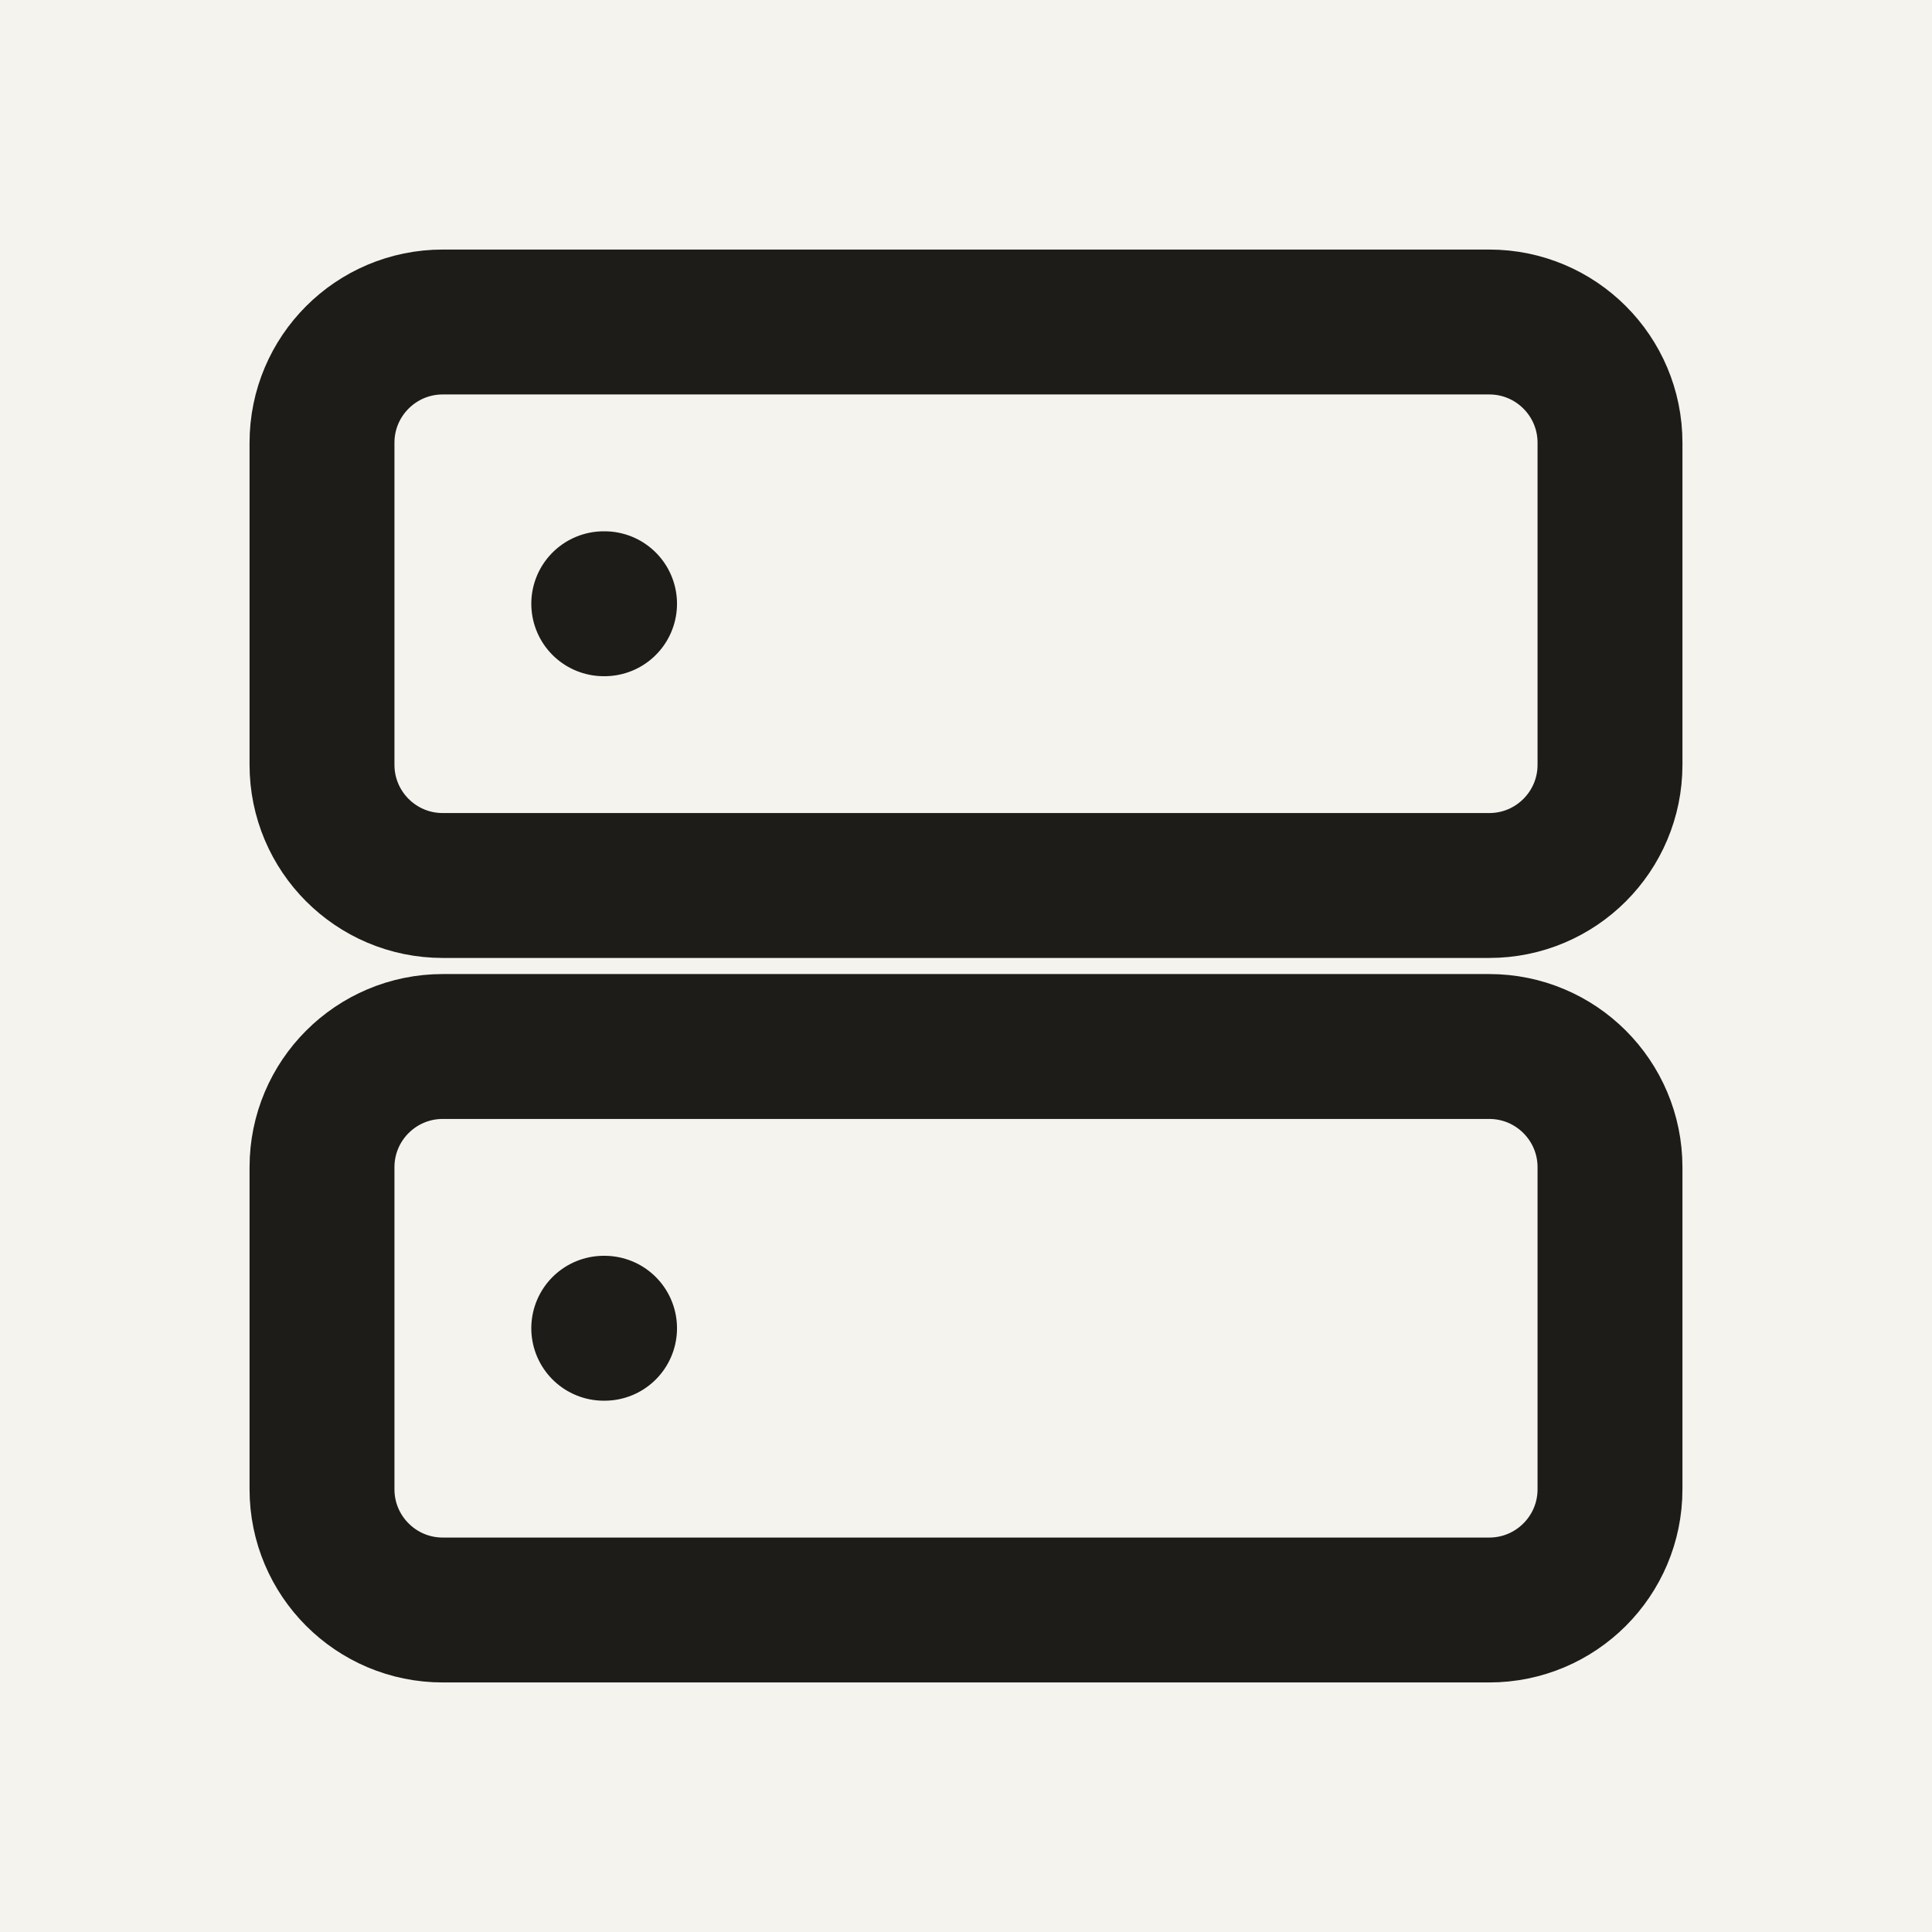
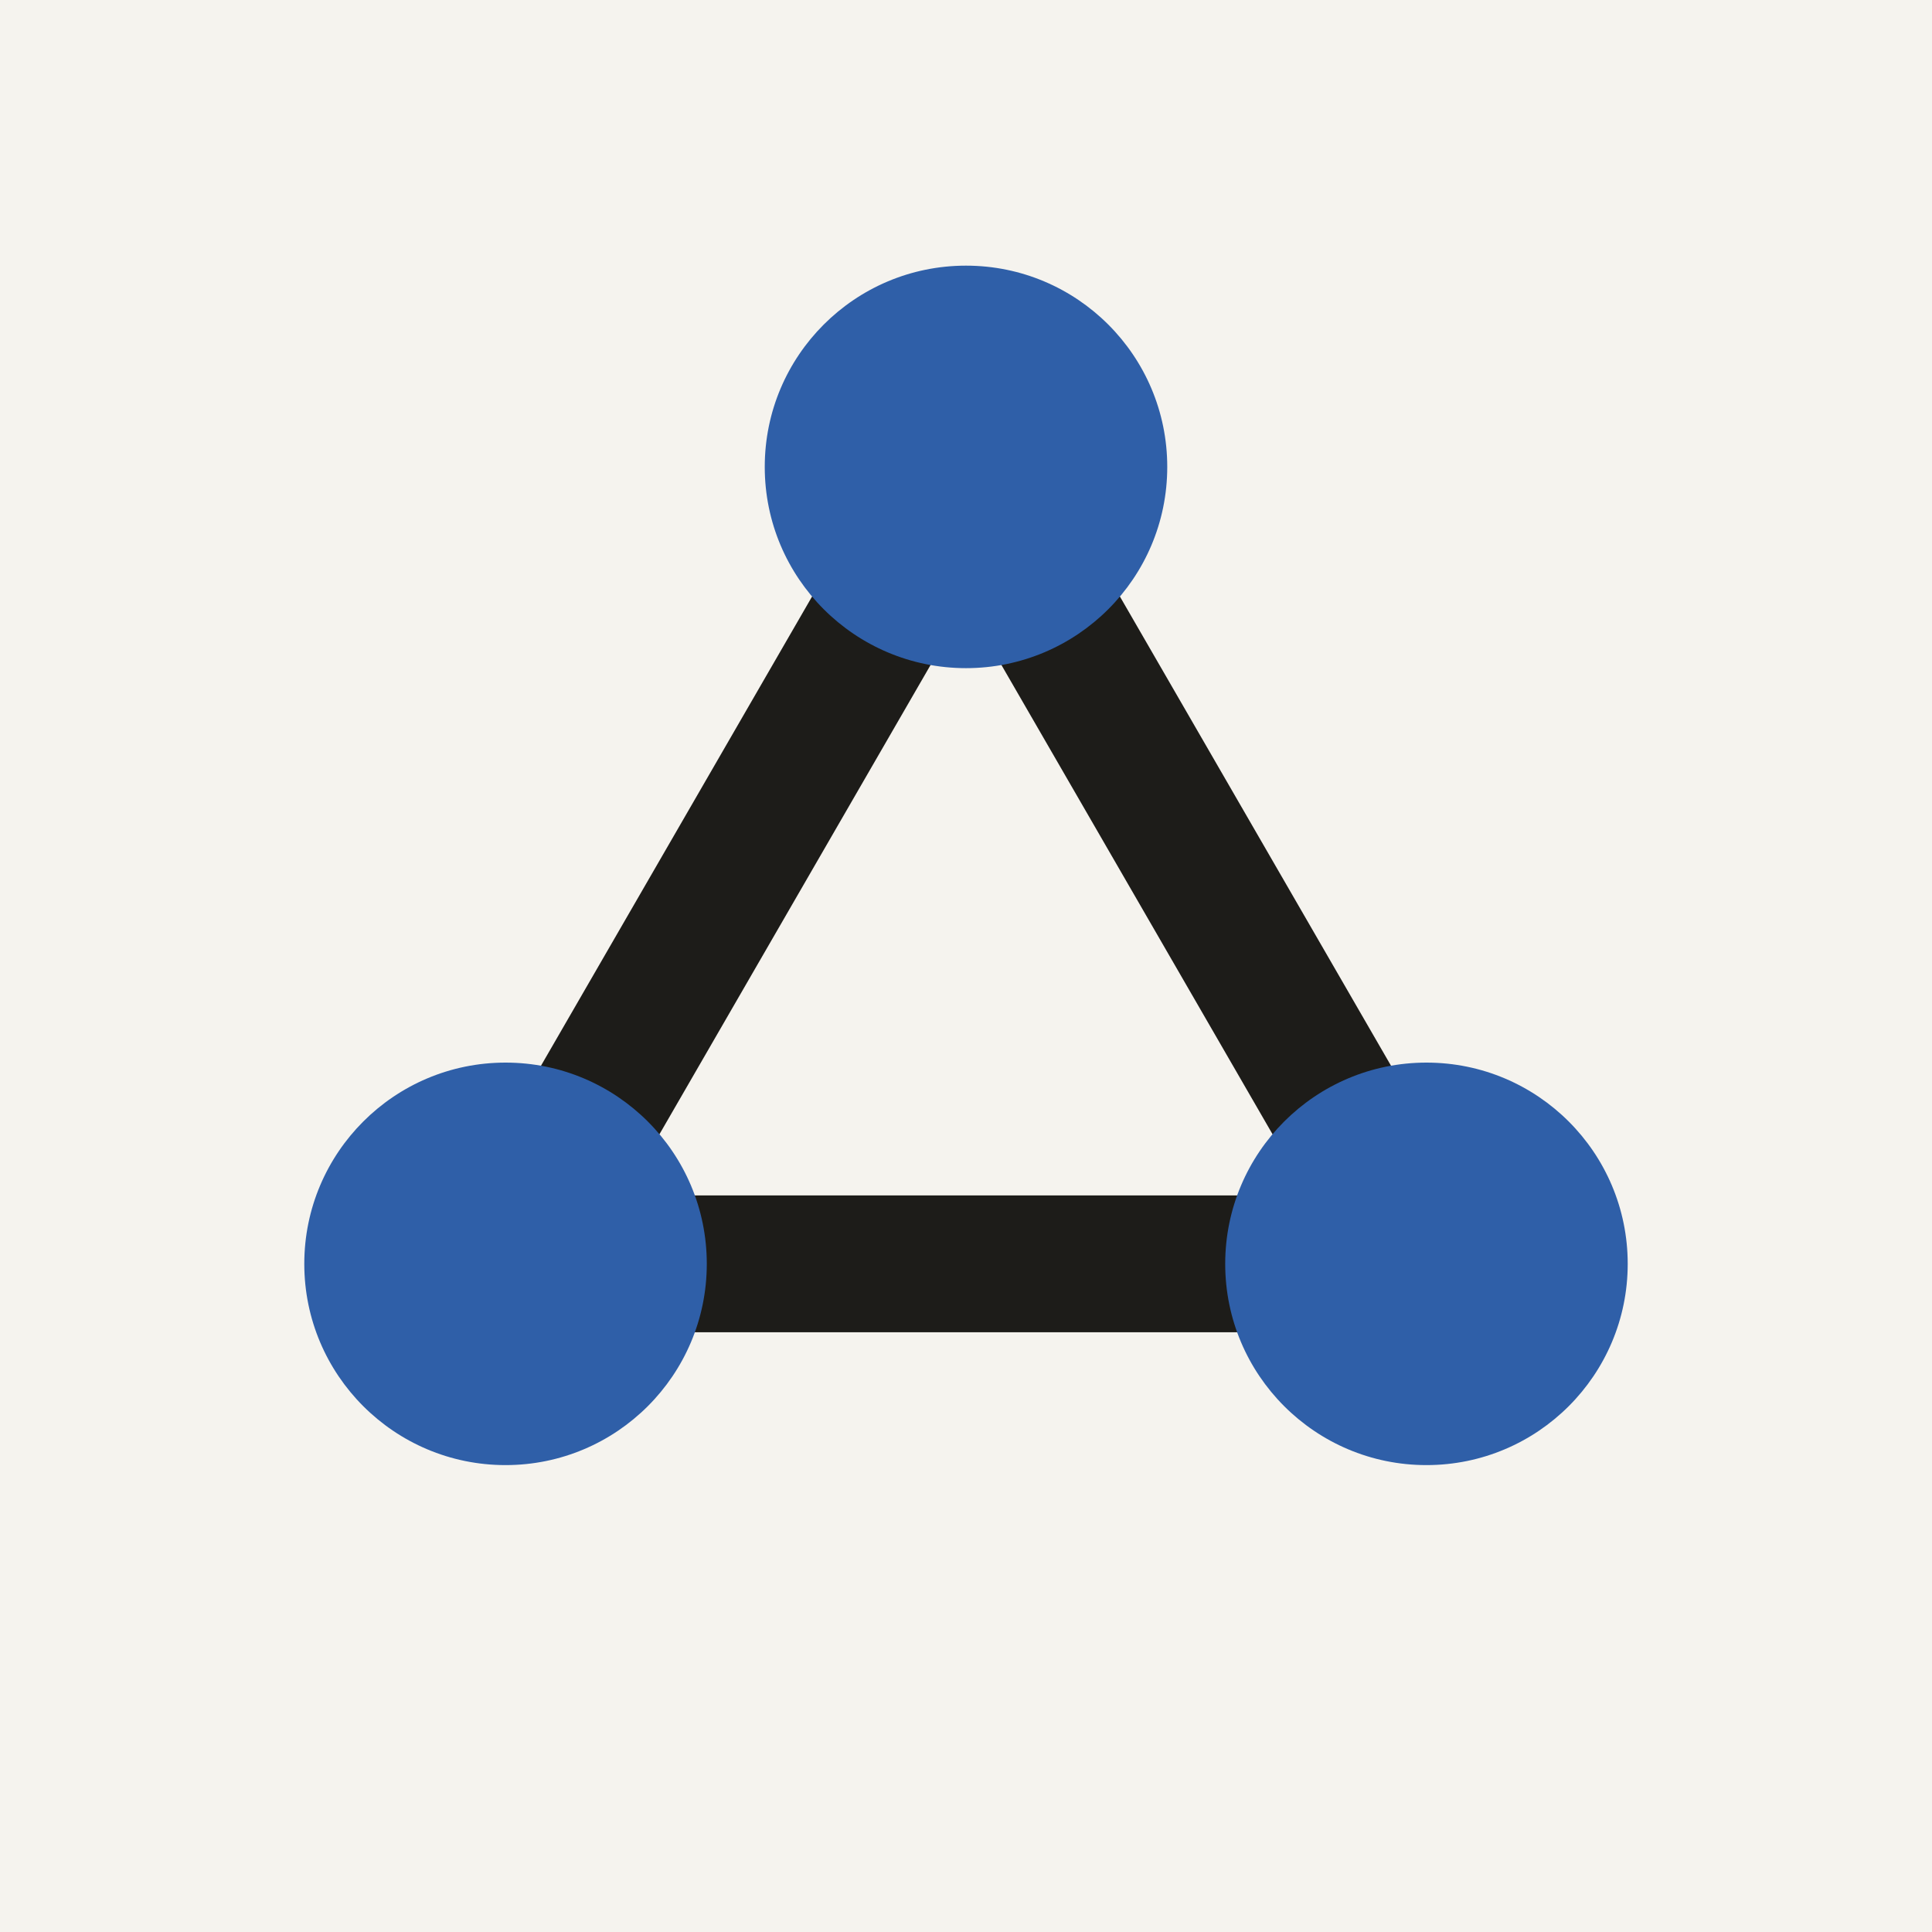
<svg xmlns="http://www.w3.org/2000/svg" viewBox="0 0 24 24" width="192" height="192" role="img" aria-label="Agent Hub">
  <rect width="24" height="24" fill="#F5F3EE" />
-   <g fill="none" stroke="#1D1C19" stroke-width="1.8" stroke-linecap="round" stroke-linejoin="round">
-     <rect x="4" y="4" width="16" height="7" rx="1.5" />
-     <rect x="4" y="13" width="16" height="7" rx="1.5" />
-     <path d="M 7.5 7.5 h .01 M 7.5 16.5 h .01" />
+   <path d="M12 5.8 6.28 15.7 17.72 15.7 Z" fill="none" stroke="#1D1C19" stroke-width="1.7" stroke-linejoin="round" stroke-linecap="round" />
+   <g fill="#2F5FA8">
+     <circle cx="12" cy="5.8" r="2.5" />
+     <circle cx="6.28" cy="15.7" r="2.5" />
+     <circle cx="17.72" cy="15.7" r="2.5" />
  </g>
</svg>
